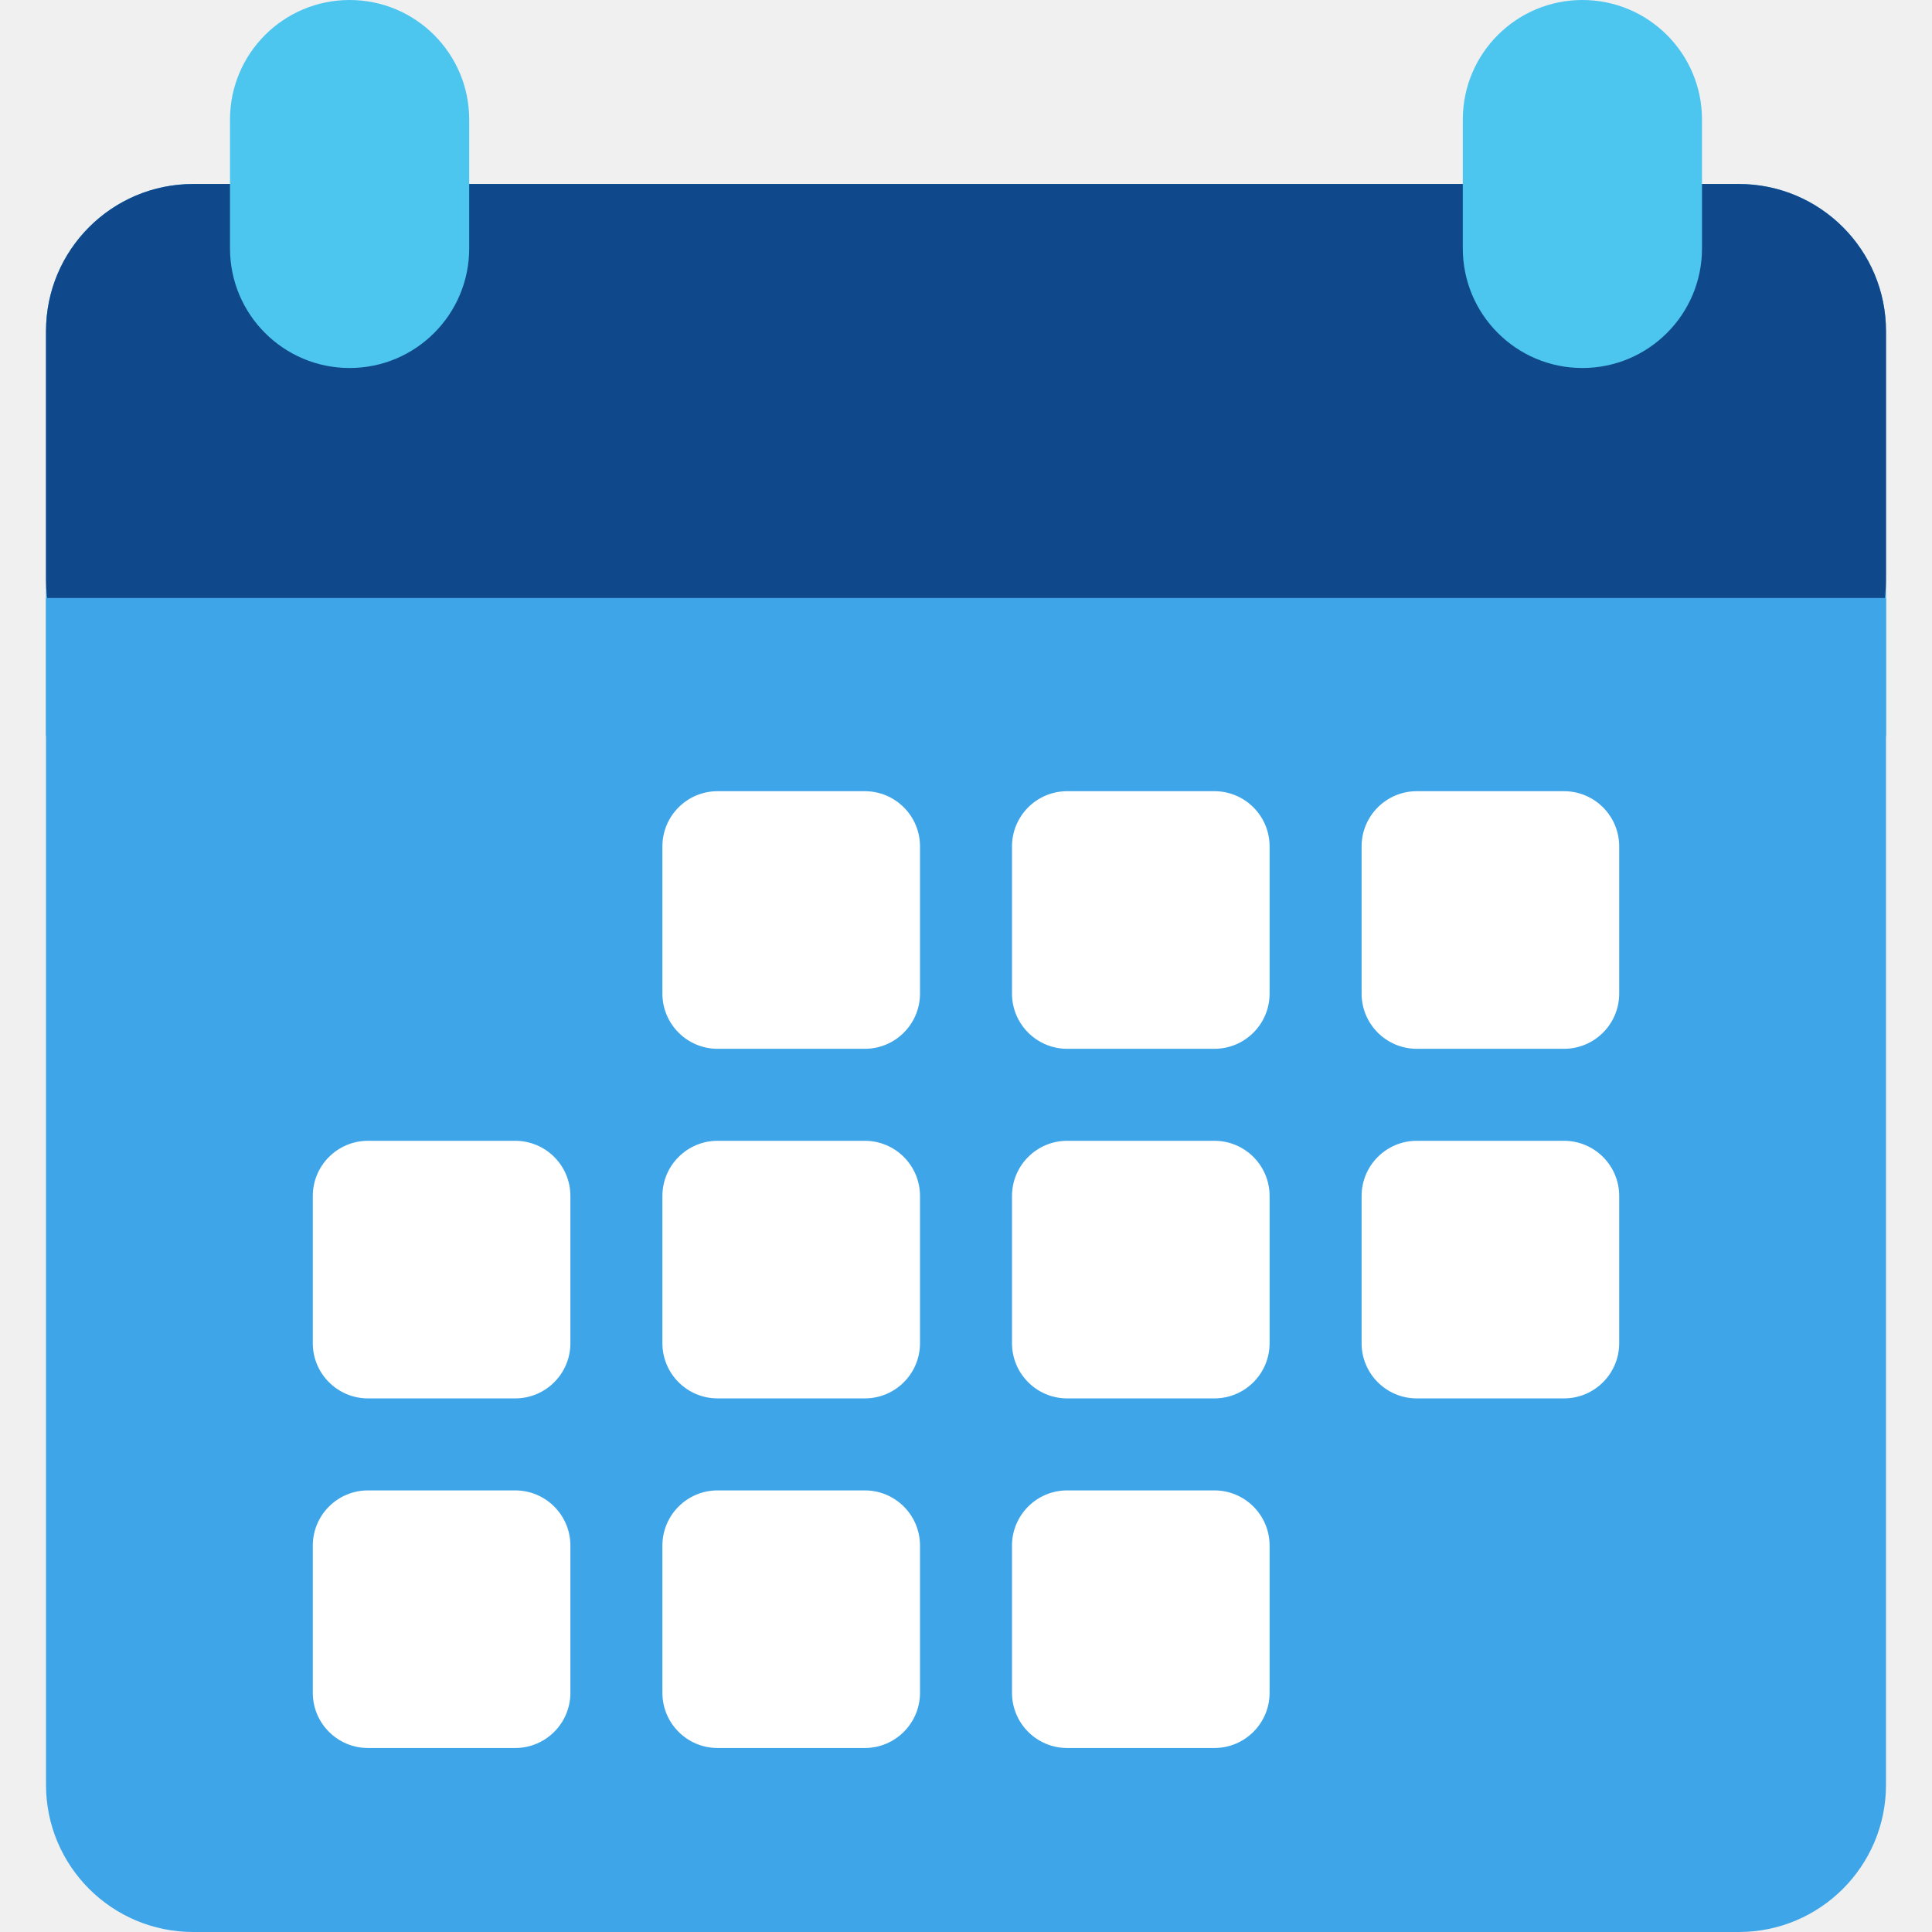
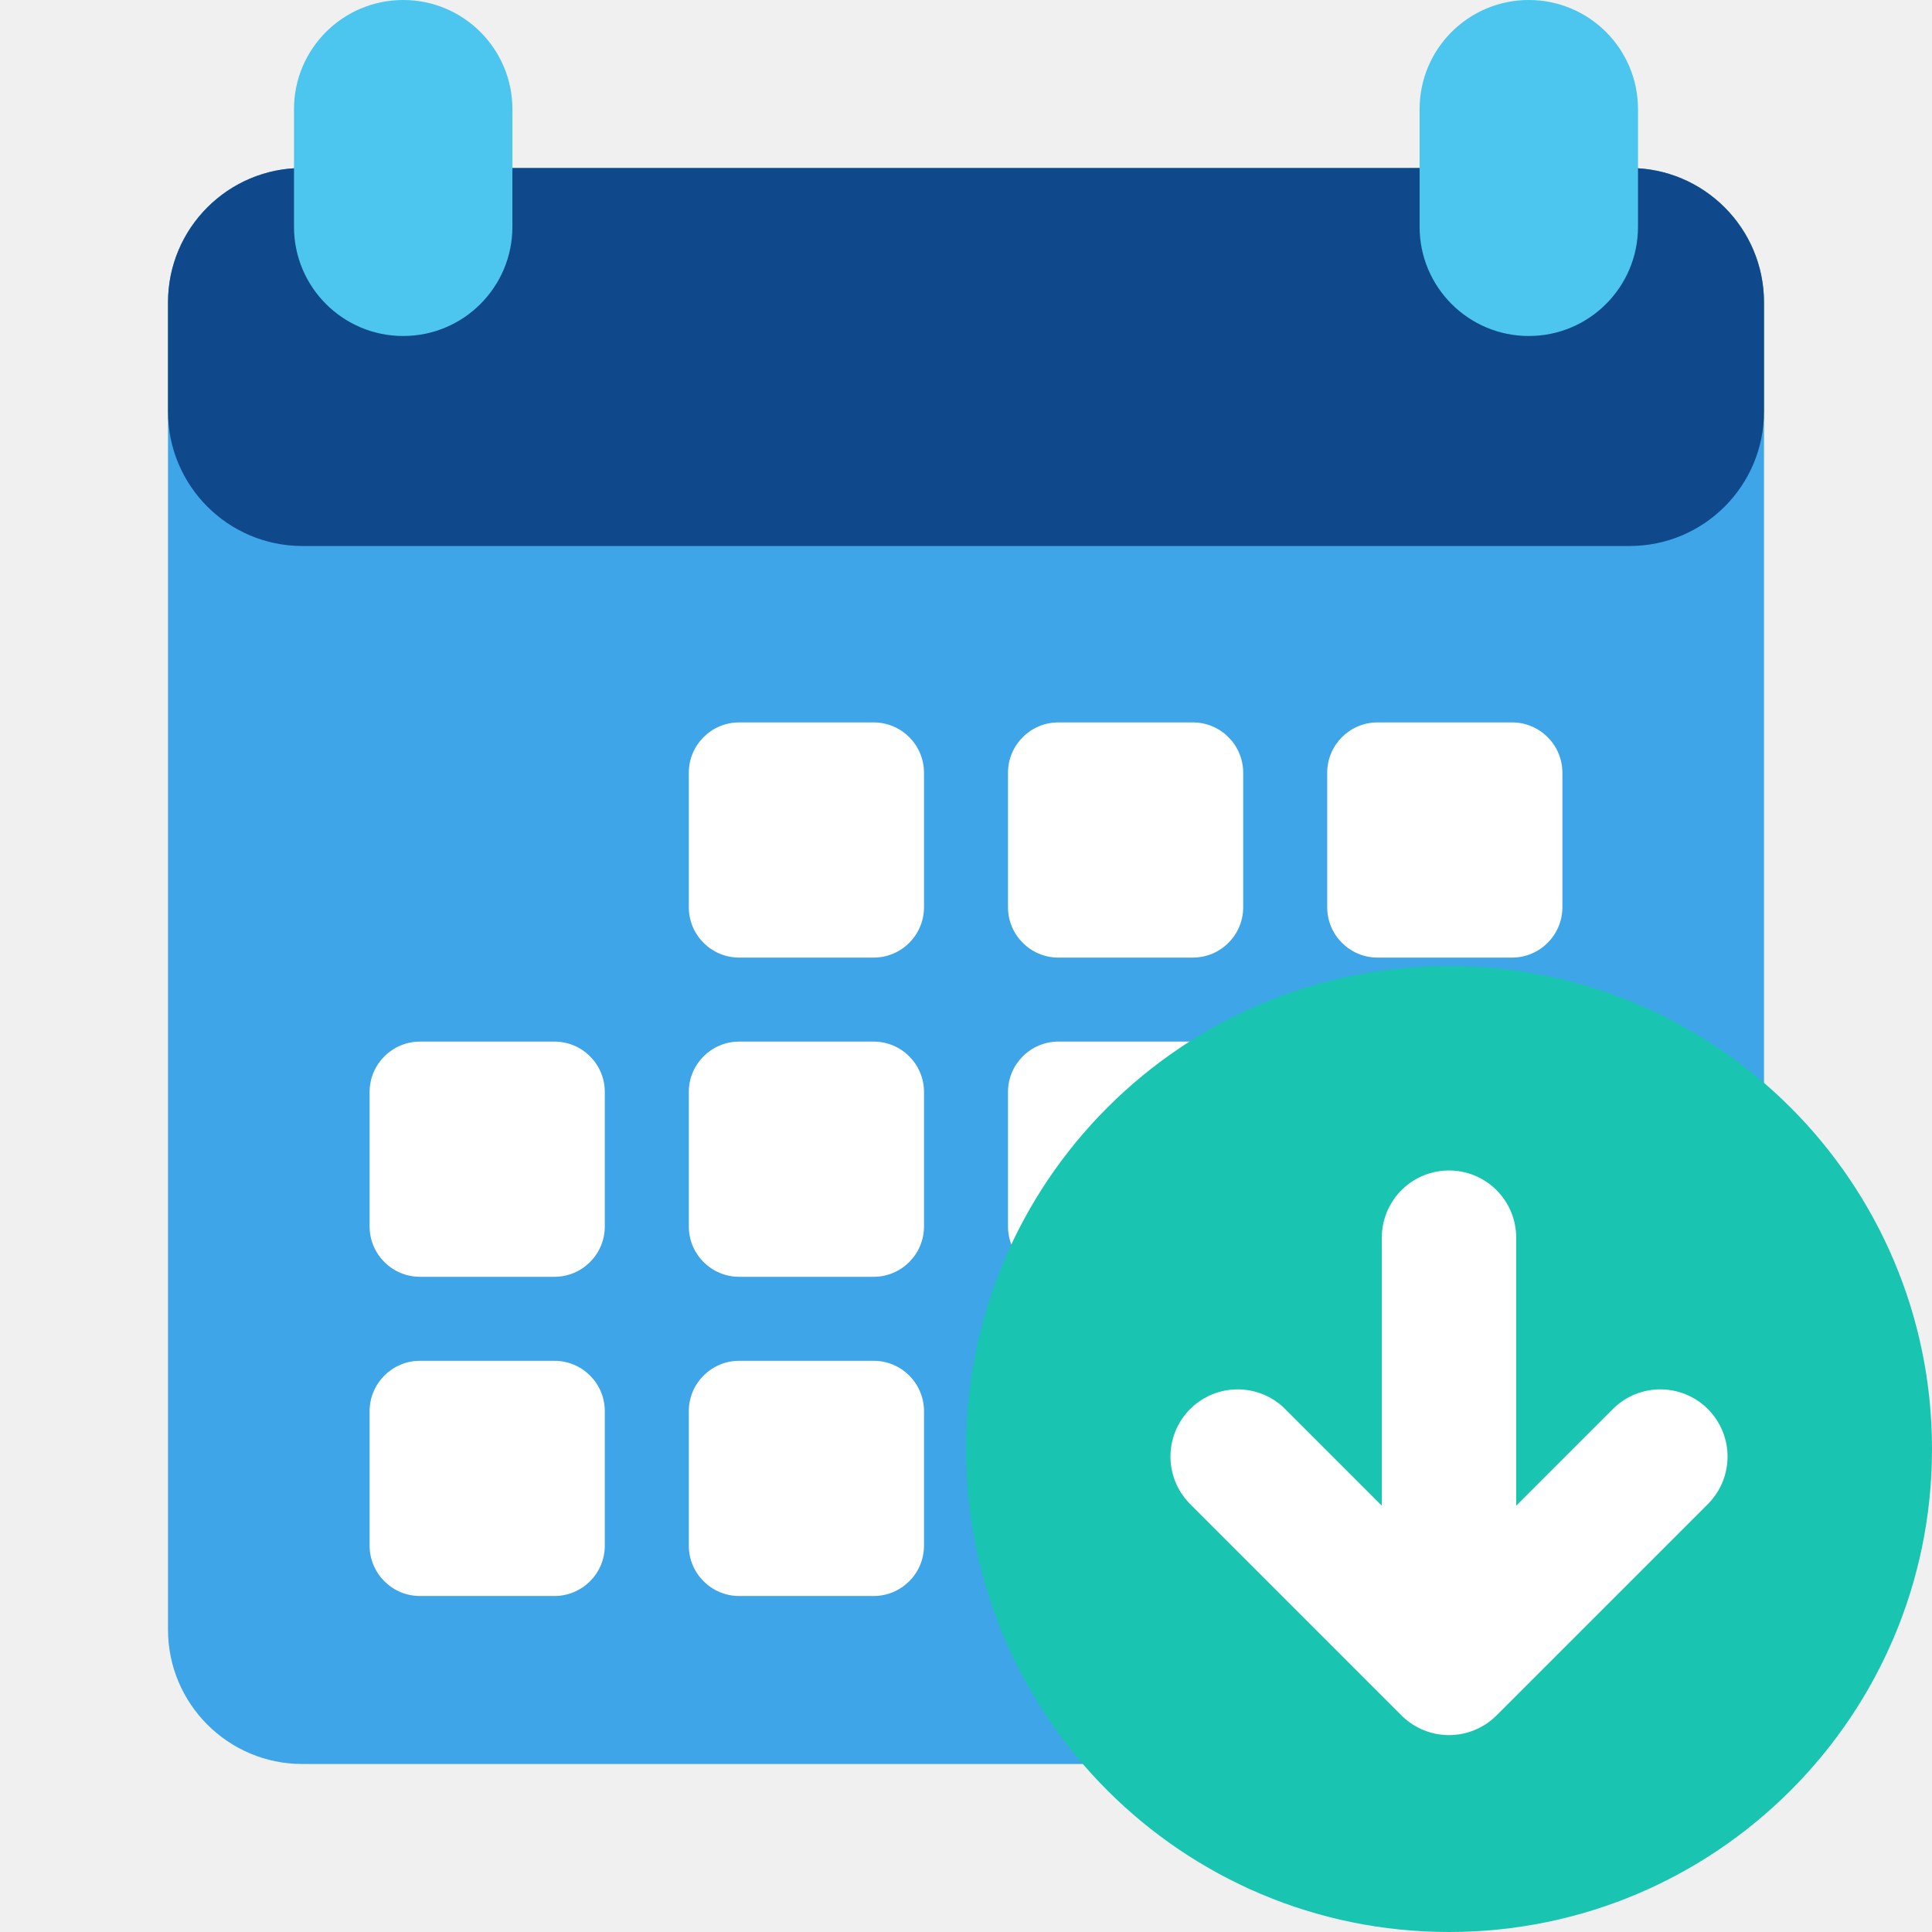
- <svg xmlns="http://www.w3.org/2000/svg" viewBox="0 0 210 210">
-   <rect fill="#3ea5e8" x="5" y="20" width="200" height="190" rx="16" ry="16" />
-   <rect fill="#10498b" x="5" y="20" width="200" height="59" rx="16" ry="16" />
-   <rect fill="#3ea5e8" x="5" y="65" width="200" height="15" />
-   <rect fill="#4cc5ef" x="25" y="0" width="26" height="40" rx="13" ry="13" />
-   <rect fill="#4cc5ef" x="159" y="0" width="26" height="40" rx="13" ry="13" />
+ <svg xmlns="http://www.w3.org/2000/svg" viewBox="0 0 230 230">
+   <rect fill="#3ea5e8" x="20" y="20" width="190" height="190" rx="16" ry="16" />
+   <rect fill="#10498b" x="20" y="20" width="190" height="45" rx="16" ry="16" />
+   <g fill="#4cc5ef">
+     <rect x="35" y="0" width="26" height="40" rx="13" ry="13" />
+     <rect x="169" y="0" width="26" height="40" rx="13" ry="13" />
+   </g>
  <g fill="#fff">
-     <rect x="72" y="86" width="28" height="28" rx="6" ry="6" />
-     <rect x="110" y="86" width="28" height="28" rx="6" ry="6" />
-     <rect x="148" y="86" width="28" height="28" rx="6" ry="6" />
-     <rect x="34" y="124" width="28" height="28" rx="6" ry="6" />
-     <rect x="72" y="124" width="28" height="28" rx="6" ry="6" />
-     <rect x="110" y="124" width="28" height="28" rx="6" ry="6" />
-     <rect x="148" y="124" width="28" height="28" rx="6" ry="6" />
-     <rect x="34" y="162" width="28" height="28" rx="6" ry="6" />
-     <rect x="72" y="162" width="28" height="28" rx="6" ry="6" />
-     <rect x="110" y="162" width="28" height="28" rx="6" ry="6" />
+     <rect x="82" y="86" width="28" height="28" rx="6" ry="6" />
+     <rect x="120" y="86" width="28" height="28" rx="6" ry="6" />
+     <rect x="158" y="86" width="28" height="28" rx="6" ry="6" />
+     <rect x="44" y="124" width="28" height="28" rx="6" ry="6" />
+     <rect x="82" y="124" width="28" height="28" rx="6" ry="6" />
+     <rect x="120" y="124" width="28" height="28" rx="6" ry="6" />
+     <rect x="158" y="124" width="28" height="28" rx="6" ry="6" />
+     <rect x="44" y="162" width="28" height="28" rx="6" ry="6" />
+     <rect x="82" y="162" width="28" height="28" rx="6" ry="6" />
+     <rect x="120" y="162" width="28" height="28" rx="6" ry="6" />
  </g>
+   <circle fill="#19c5b1" cx="172.5" cy="172.5" r="57.5" />
+   <path fill="none" stroke="#fff" stroke-linecap="round" stroke-linejoin="round" stroke-width="16px" d="m172.5 147.34v45.82m-25.16-19.76 25.16 25.16 25.16-25.16" />
</svg>
